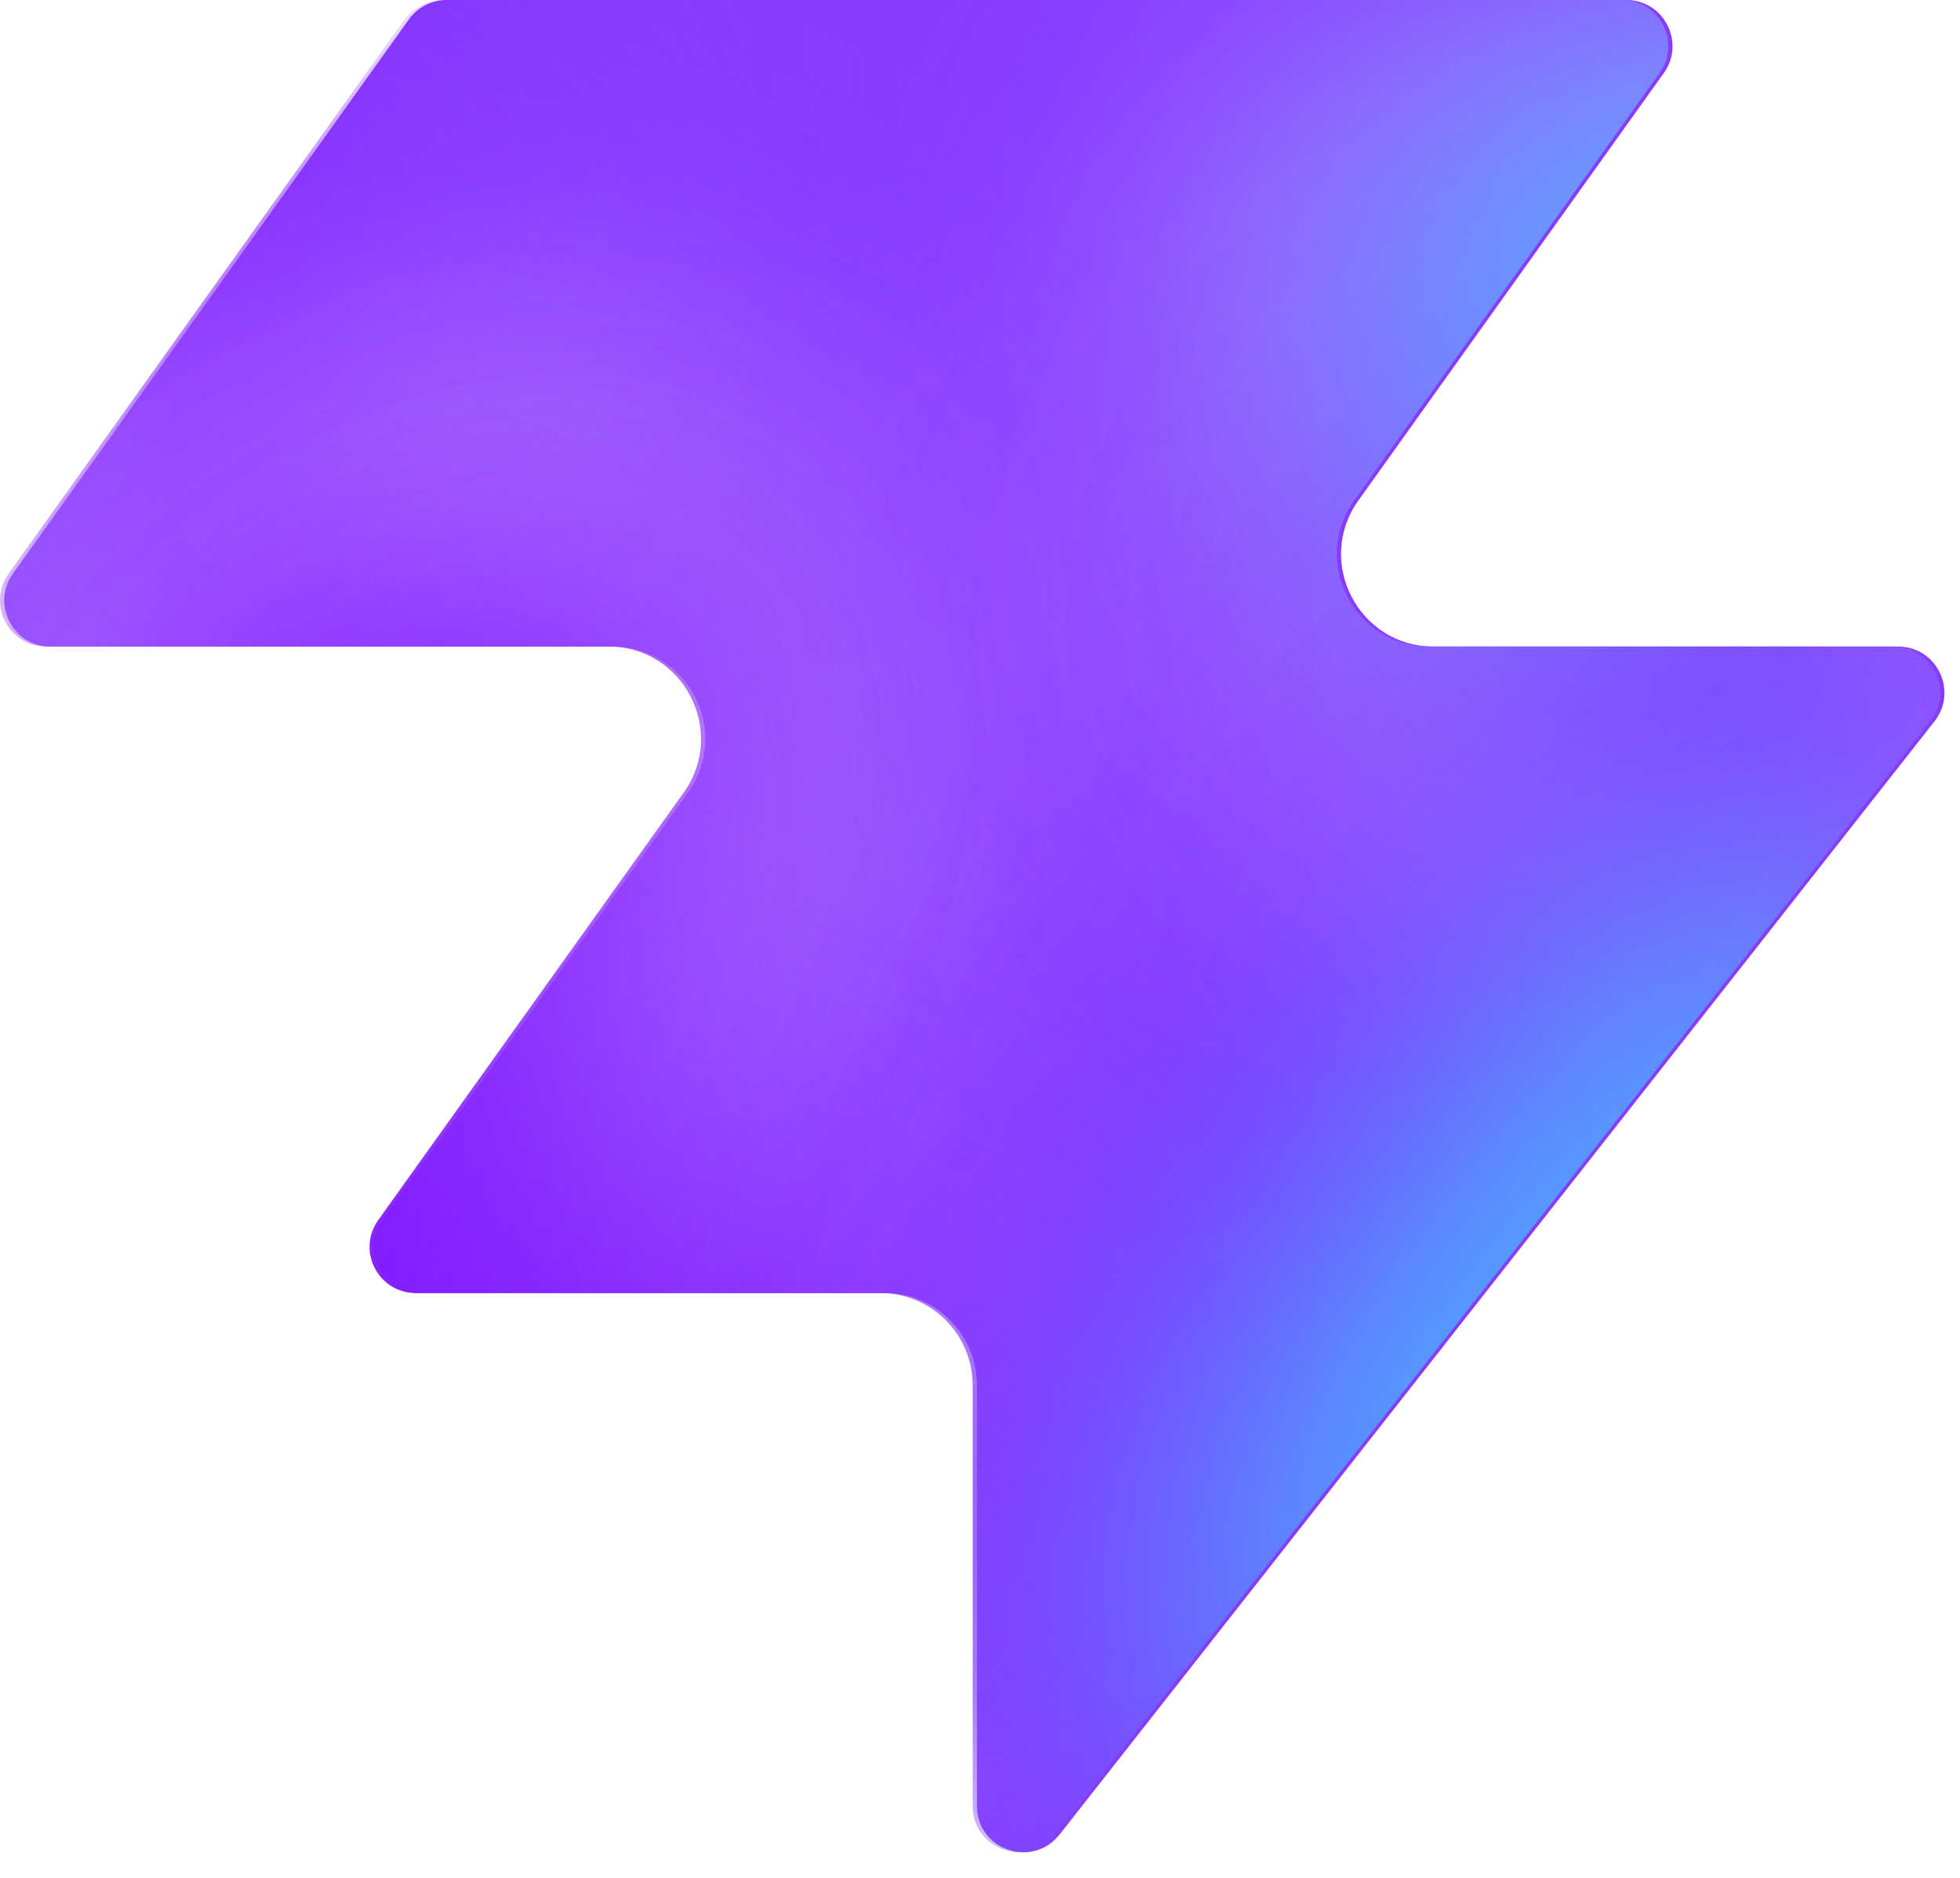
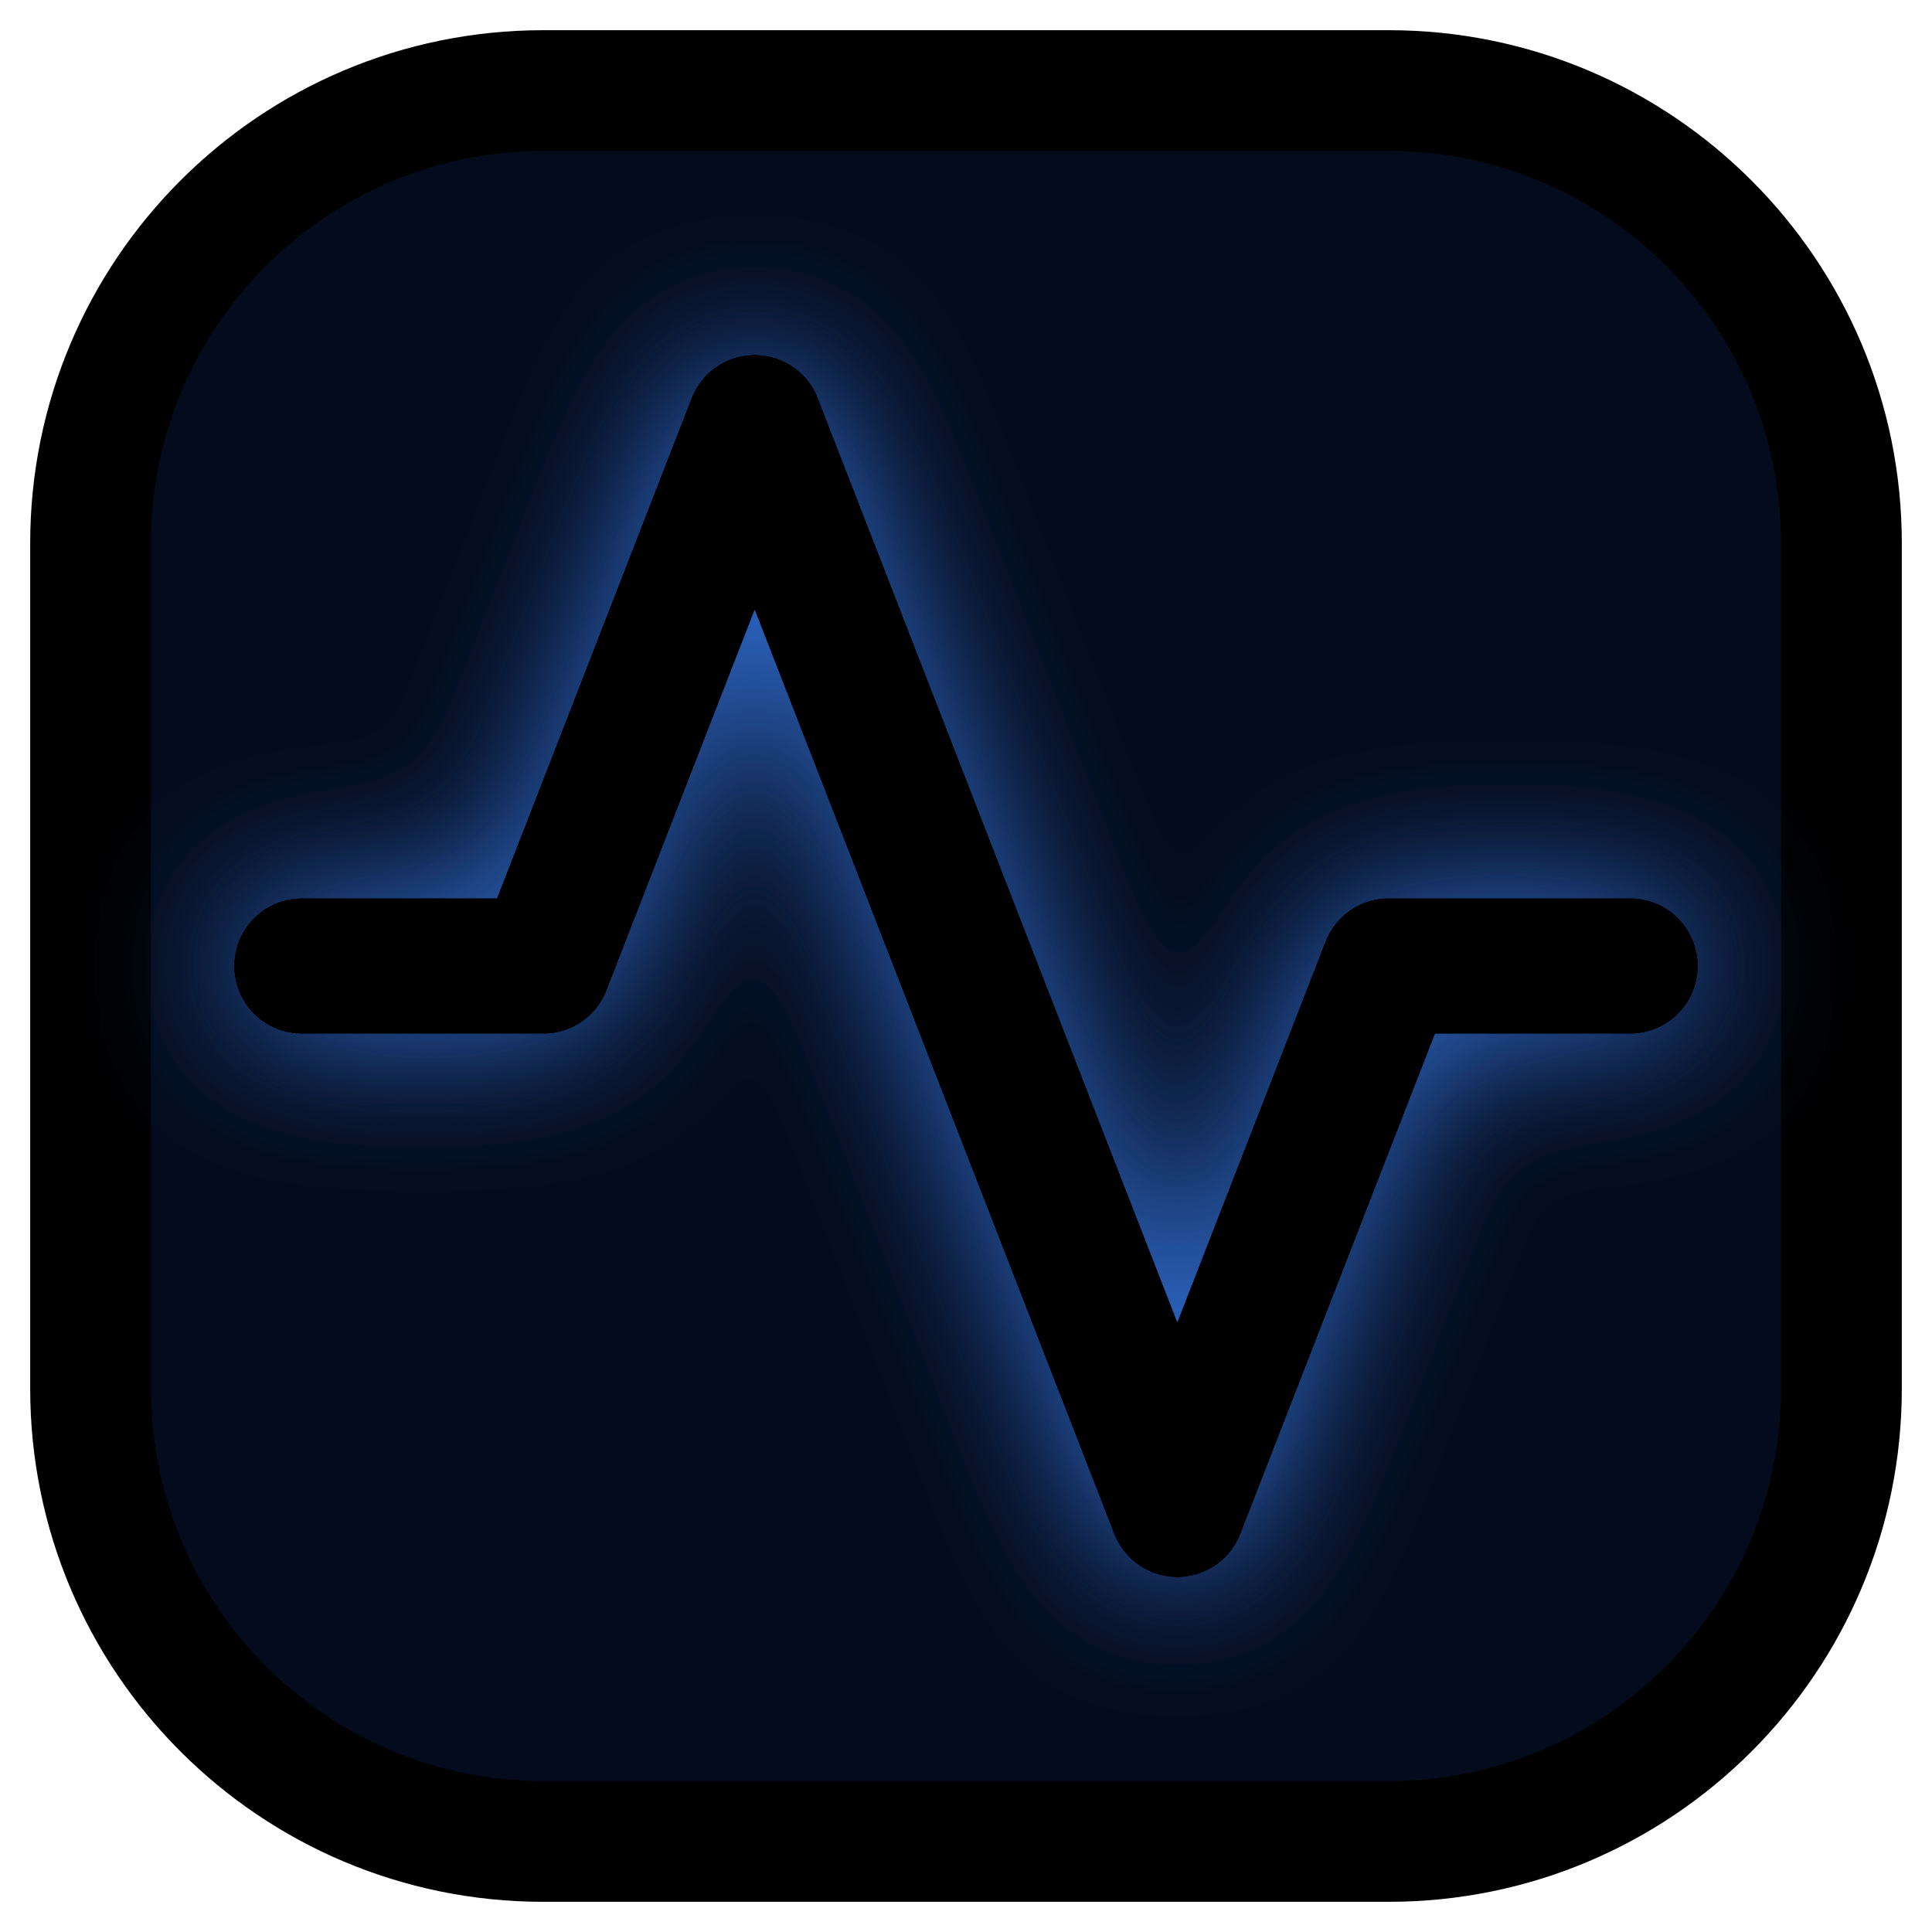
- <svg xmlns="http://www.w3.org/2000/svg" width="48" height="46" fill="none" viewBox="0 0 48 46">
-   <path fill="#863bff" d="M25.946 44.938c-.664.845-2.021.375-2.021-.698V33.937a2.26 2.26 0 0 0-2.262-2.262H10.287c-.92 0-1.456-1.04-.92-1.788l7.48-10.471c1.07-1.497 0-3.578-1.842-3.578H1.237c-.92 0-1.456-1.04-.92-1.788L10.013.474c.214-.297.556-.474.92-.474h28.894c.92 0 1.456 1.04.92 1.788l-7.48 10.471c-1.07 1.498 0 3.579 1.842 3.579h11.377c.943 0 1.473 1.088.89 1.83L25.947 44.94z" style="fill:#863bff;fill:color(display-p3 .525 .23 1);fill-opacity:1" />
-   <mask id="a" width="48" height="46" x="0" y="0" maskUnits="userSpaceOnUse" style="mask-type:alpha">
-     <path fill="#000" d="M25.842 44.938c-.664.844-2.021.375-2.021-.698V33.937a2.26 2.26 0 0 0-2.262-2.262H10.183c-.92 0-1.456-1.04-.92-1.788l7.48-10.471c1.07-1.498 0-3.579-1.842-3.579H1.133c-.92 0-1.456-1.04-.92-1.787L9.91.473c.214-.297.556-.474.92-.474h28.894c.92 0 1.456 1.04.92 1.788l-7.48 10.471c-1.07 1.498 0 3.578 1.842 3.578h11.377c.943 0 1.473 1.088.89 1.832L25.843 44.94z" style="fill:#000;fill-opacity:1" />
-   </mask>
-   <g mask="url(#a)">
-     <g filter="url(#b)">
-       <ellipse cx="5.508" cy="14.704" fill="#ede6ff" rx="5.508" ry="14.704" style="fill:#ede6ff;fill:color(display-p3 .927 .903 1);fill-opacity:1" transform="matrix(.00324 1 1 -.00324 -4.47 31.516)" />
-     </g>
-     <g filter="url(#c)">
-       <ellipse cx="10.399" cy="29.851" fill="#ede6ff" rx="10.399" ry="29.851" style="fill:#ede6ff;fill:color(display-p3 .927 .903 1);fill-opacity:1" transform="matrix(.00324 1 1 -.00324 -39.328 7.883)" />
-     </g>
-     <g filter="url(#d)">
-       <ellipse cx="5.508" cy="30.487" fill="#7e14ff" rx="5.508" ry="30.487" style="fill:#7e14ff;fill:color(display-p3 .492 .077 1);fill-opacity:1" transform="rotate(89.814 -25.913 -14.639)scale(1 -1)" />
-     </g>
-     <g filter="url(#e)">
-       <ellipse cx="5.508" cy="30.599" fill="#7e14ff" rx="5.508" ry="30.599" style="fill:#7e14ff;fill:color(display-p3 .492 .077 1);fill-opacity:1" transform="rotate(89.814 -32.644 -3.334)scale(1 -1)" />
-     </g>
-     <g filter="url(#f)">
-       <ellipse cx="5.508" cy="30.599" fill="#7e14ff" rx="5.508" ry="30.599" style="fill:#7e14ff;fill:color(display-p3 .492 .077 1);fill-opacity:1" transform="matrix(.00324 1 1 -.00324 -34.34 30.47)" />
-     </g>
-     <g filter="url(#g)">
-       <ellipse cx="14.072" cy="22.078" fill="#ede6ff" rx="14.072" ry="22.078" style="fill:#ede6ff;fill:color(display-p3 .927 .903 1);fill-opacity:1" transform="rotate(93.35 24.506 48.493)scale(-1 1)" />
-     </g>
-     <g filter="url(#h)">
-       <ellipse cx="3.47" cy="21.501" fill="#7e14ff" rx="3.47" ry="21.501" style="fill:#7e14ff;fill:color(display-p3 .492 .077 1);fill-opacity:1" transform="rotate(89.009 28.708 47.59)scale(-1 1)" />
-     </g>
-     <g filter="url(#i)">
-       <ellipse cx="3.47" cy="21.501" fill="#7e14ff" rx="3.47" ry="21.501" style="fill:#7e14ff;fill:color(display-p3 .492 .077 1);fill-opacity:1" transform="rotate(89.009 28.708 47.59)scale(-1 1)" />
-     </g>
-     <g filter="url(#j)">
-       <ellipse cx=".387" cy="8.972" fill="#7e14ff" rx="4.407" ry="29.108" style="fill:#7e14ff;fill:color(display-p3 .492 .077 1);fill-opacity:1" transform="rotate(39.51 .387 8.972)" />
-     </g>
-     <g filter="url(#k)">
-       <ellipse cx="47.523" cy="-6.092" fill="#7e14ff" rx="4.407" ry="29.108" style="fill:#7e14ff;fill:color(display-p3 .492 .077 1);fill-opacity:1" transform="rotate(37.892 47.523 -6.092)" />
-     </g>
-     <g filter="url(#l)">
-       <ellipse cx="41.412" cy="6.333" fill="#47bfff" rx="5.971" ry="9.665" style="fill:#47bfff;fill:color(display-p3 .28 .748 1);fill-opacity:1" transform="rotate(37.892 41.412 6.333)" />
-     </g>
-     <g filter="url(#m)">
-       <ellipse cx="-1.879" cy="38.332" fill="#7e14ff" rx="4.407" ry="29.108" style="fill:#7e14ff;fill:color(display-p3 .492 .077 1);fill-opacity:1" transform="rotate(37.892 -1.88 38.332)" />
-     </g>
-     <g filter="url(#n)">
-       <ellipse cx="-1.879" cy="38.332" fill="#7e14ff" rx="4.407" ry="29.108" style="fill:#7e14ff;fill:color(display-p3 .492 .077 1);fill-opacity:1" transform="rotate(37.892 -1.88 38.332)" />
-     </g>
-     <g filter="url(#o)">
-       <ellipse cx="35.651" cy="29.907" fill="#7e14ff" rx="4.407" ry="29.108" style="fill:#7e14ff;fill:color(display-p3 .492 .077 1);fill-opacity:1" transform="rotate(37.892 35.651 29.907)" />
-     </g>
-     <g filter="url(#p)">
-       <ellipse cx="38.418" cy="32.4" fill="#47bfff" rx="5.971" ry="15.297" style="fill:#47bfff;fill:color(display-p3 .28 .748 1);fill-opacity:1" transform="rotate(37.892 38.418 32.4)" />
-     </g>
-   </g>
+ <svg xmlns="http://www.w3.org/2000/svg" viewBox="0 0 64 64" fill="none">
  <defs>
-     <filter id="b" width="60.045" height="41.654" x="-19.77" y="16.149" color-interpolation-filters="sRGB" filterUnits="userSpaceOnUse">
-       <feFlood flood-opacity="0" result="BackgroundImageFix" />
-       <feBlend in="SourceGraphic" in2="BackgroundImageFix" result="shape" />
-       <feGaussianBlur result="effect1_foregroundBlur_2002_17158" stdDeviation="7.659" />
-     </filter>
-     <filter id="c" width="90.34" height="51.437" x="-54.613" y="-7.533" color-interpolation-filters="sRGB" filterUnits="userSpaceOnUse">
-       <feFlood flood-opacity="0" result="BackgroundImageFix" />
-       <feBlend in="SourceGraphic" in2="BackgroundImageFix" result="shape" />
-       <feGaussianBlur result="effect1_foregroundBlur_2002_17158" stdDeviation="7.659" />
-     </filter>
-     <filter id="d" width="79.355" height="29.4" x="-49.64" y="2.03" color-interpolation-filters="sRGB" filterUnits="userSpaceOnUse">
-       <feFlood flood-opacity="0" result="BackgroundImageFix" />
-       <feBlend in="SourceGraphic" in2="BackgroundImageFix" result="shape" />
-       <feGaussianBlur result="effect1_foregroundBlur_2002_17158" stdDeviation="4.596" />
-     </filter>
-     <filter id="e" width="79.579" height="29.4" x="-45.045" y="20.029" color-interpolation-filters="sRGB" filterUnits="userSpaceOnUse">
-       <feFlood flood-opacity="0" result="BackgroundImageFix" />
-       <feBlend in="SourceGraphic" in2="BackgroundImageFix" result="shape" />
-       <feGaussianBlur result="effect1_foregroundBlur_2002_17158" stdDeviation="4.596" />
-     </filter>
-     <filter id="f" width="79.579" height="29.4" x="-43.513" y="21.178" color-interpolation-filters="sRGB" filterUnits="userSpaceOnUse">
-       <feFlood flood-opacity="0" result="BackgroundImageFix" />
-       <feBlend in="SourceGraphic" in2="BackgroundImageFix" result="shape" />
-       <feGaussianBlur result="effect1_foregroundBlur_2002_17158" stdDeviation="4.596" />
-     </filter>
-     <filter id="g" width="74.749" height="58.852" x="15.756" y="-17.901" color-interpolation-filters="sRGB" filterUnits="userSpaceOnUse">
-       <feFlood flood-opacity="0" result="BackgroundImageFix" />
-       <feBlend in="SourceGraphic" in2="BackgroundImageFix" result="shape" />
-       <feGaussianBlur result="effect1_foregroundBlur_2002_17158" stdDeviation="7.659" />
-     </filter>
-     <filter id="h" width="61.377" height="25.362" x="23.548" y="2.284" color-interpolation-filters="sRGB" filterUnits="userSpaceOnUse">
-       <feFlood flood-opacity="0" result="BackgroundImageFix" />
-       <feBlend in="SourceGraphic" in2="BackgroundImageFix" result="shape" />
-       <feGaussianBlur result="effect1_foregroundBlur_2002_17158" stdDeviation="4.596" />
-     </filter>
-     <filter id="i" width="61.377" height="25.362" x="23.548" y="2.284" color-interpolation-filters="sRGB" filterUnits="userSpaceOnUse">
-       <feFlood flood-opacity="0" result="BackgroundImageFix" />
-       <feBlend in="SourceGraphic" in2="BackgroundImageFix" result="shape" />
-       <feGaussianBlur result="effect1_foregroundBlur_2002_17158" stdDeviation="4.596" />
-     </filter>
-     <filter id="j" width="56.045" height="63.649" x="-27.636" y="-22.853" color-interpolation-filters="sRGB" filterUnits="userSpaceOnUse">
-       <feFlood flood-opacity="0" result="BackgroundImageFix" />
-       <feBlend in="SourceGraphic" in2="BackgroundImageFix" result="shape" />
-       <feGaussianBlur result="effect1_foregroundBlur_2002_17158" stdDeviation="4.596" />
-     </filter>
-     <filter id="k" width="54.814" height="64.646" x="20.116" y="-38.415" color-interpolation-filters="sRGB" filterUnits="userSpaceOnUse">
-       <feFlood flood-opacity="0" result="BackgroundImageFix" />
-       <feBlend in="SourceGraphic" in2="BackgroundImageFix" result="shape" />
-       <feGaussianBlur result="effect1_foregroundBlur_2002_17158" stdDeviation="4.596" />
-     </filter>
-     <filter id="l" width="33.541" height="35.313" x="24.641" y="-11.323" color-interpolation-filters="sRGB" filterUnits="userSpaceOnUse">
-       <feFlood flood-opacity="0" result="BackgroundImageFix" />
-       <feBlend in="SourceGraphic" in2="BackgroundImageFix" result="shape" />
-       <feGaussianBlur result="effect1_foregroundBlur_2002_17158" stdDeviation="4.596" />
-     </filter>
-     <filter id="m" width="54.814" height="64.646" x="-29.286" y="6.009" color-interpolation-filters="sRGB" filterUnits="userSpaceOnUse">
-       <feFlood flood-opacity="0" result="BackgroundImageFix" />
-       <feBlend in="SourceGraphic" in2="BackgroundImageFix" result="shape" />
-       <feGaussianBlur result="effect1_foregroundBlur_2002_17158" stdDeviation="4.596" />
-     </filter>
-     <filter id="n" width="54.814" height="64.646" x="-29.286" y="6.009" color-interpolation-filters="sRGB" filterUnits="userSpaceOnUse">
-       <feFlood flood-opacity="0" result="BackgroundImageFix" />
-       <feBlend in="SourceGraphic" in2="BackgroundImageFix" result="shape" />
-       <feGaussianBlur result="effect1_foregroundBlur_2002_17158" stdDeviation="4.596" />
-     </filter>
-     <filter id="o" width="54.814" height="64.646" x="8.244" y="-2.416" color-interpolation-filters="sRGB" filterUnits="userSpaceOnUse">
-       <feFlood flood-opacity="0" result="BackgroundImageFix" />
-       <feBlend in="SourceGraphic" in2="BackgroundImageFix" result="shape" />
-       <feGaussianBlur result="effect1_foregroundBlur_2002_17158" stdDeviation="4.596" />
-     </filter>
-     <filter id="p" width="39.409" height="43.623" x="18.713" y="10.588" color-interpolation-filters="sRGB" filterUnits="userSpaceOnUse">
-       <feFlood flood-opacity="0" result="BackgroundImageFix" />
-       <feBlend in="SourceGraphic" in2="BackgroundImageFix" result="shape" />
-       <feGaussianBlur result="effect1_foregroundBlur_2002_17158" stdDeviation="4.596" />
+     <linearGradient id="bgGrad" x1="0" y1="0" x2="64" y2="64" gradientUnits="userSpaceOnUse">
+       <stop offset="0%" stopColor="#0D1322" />
+       <stop offset="100%" stopColor="#090D16" />
+     </linearGradient>
+     <linearGradient id="strokeGrad" x1="4" y1="4" x2="60" y2="60" gradientUnits="userSpaceOnUse">
+       <stop offset="0%" stopColor="#3B82F6" stopOpacity="0.5" />
+       <stop offset="100%" stopColor="#1D4ED8" stopOpacity="0.2" />
+     </linearGradient>
+     <linearGradient id="pulseGrad" x1="10" y1="32" x2="54" y2="32" gradientUnits="userSpaceOnUse">
+       <stop offset="0%" stopColor="#60A5FA" />
+       <stop offset="50%" stopColor="#3B82F6" />
+       <stop offset="100%" stopColor="#93C5FD" />
+     </linearGradient>
+     <filter id="glow" x="-20%" y="-20%" width="140%" height="140%">
+       <feDropShadow dx="0" dy="0" stdDeviation="2.5" flood-color="#3B82F6" flood-opacity="0.85" />
    </filter>
  </defs>
+   <rect x="2" y="2" width="60" height="60" rx="16" fill="url(#bgGrad)" stroke="url(#strokeGrad)" stroke-width="2" />
+   <rect x="5" y="5" width="54" height="54" rx="13" fill="#2563EB" fill-opacity="0.12" />
+   <path d="M10 32 h8 l7 -18 l14 36 l7 -18 h8" stroke="url(#pulseGrad)" stroke-width="4.5" stroke-linecap="round" stroke-linejoin="round" filter="url(#glow)" />
</svg>
